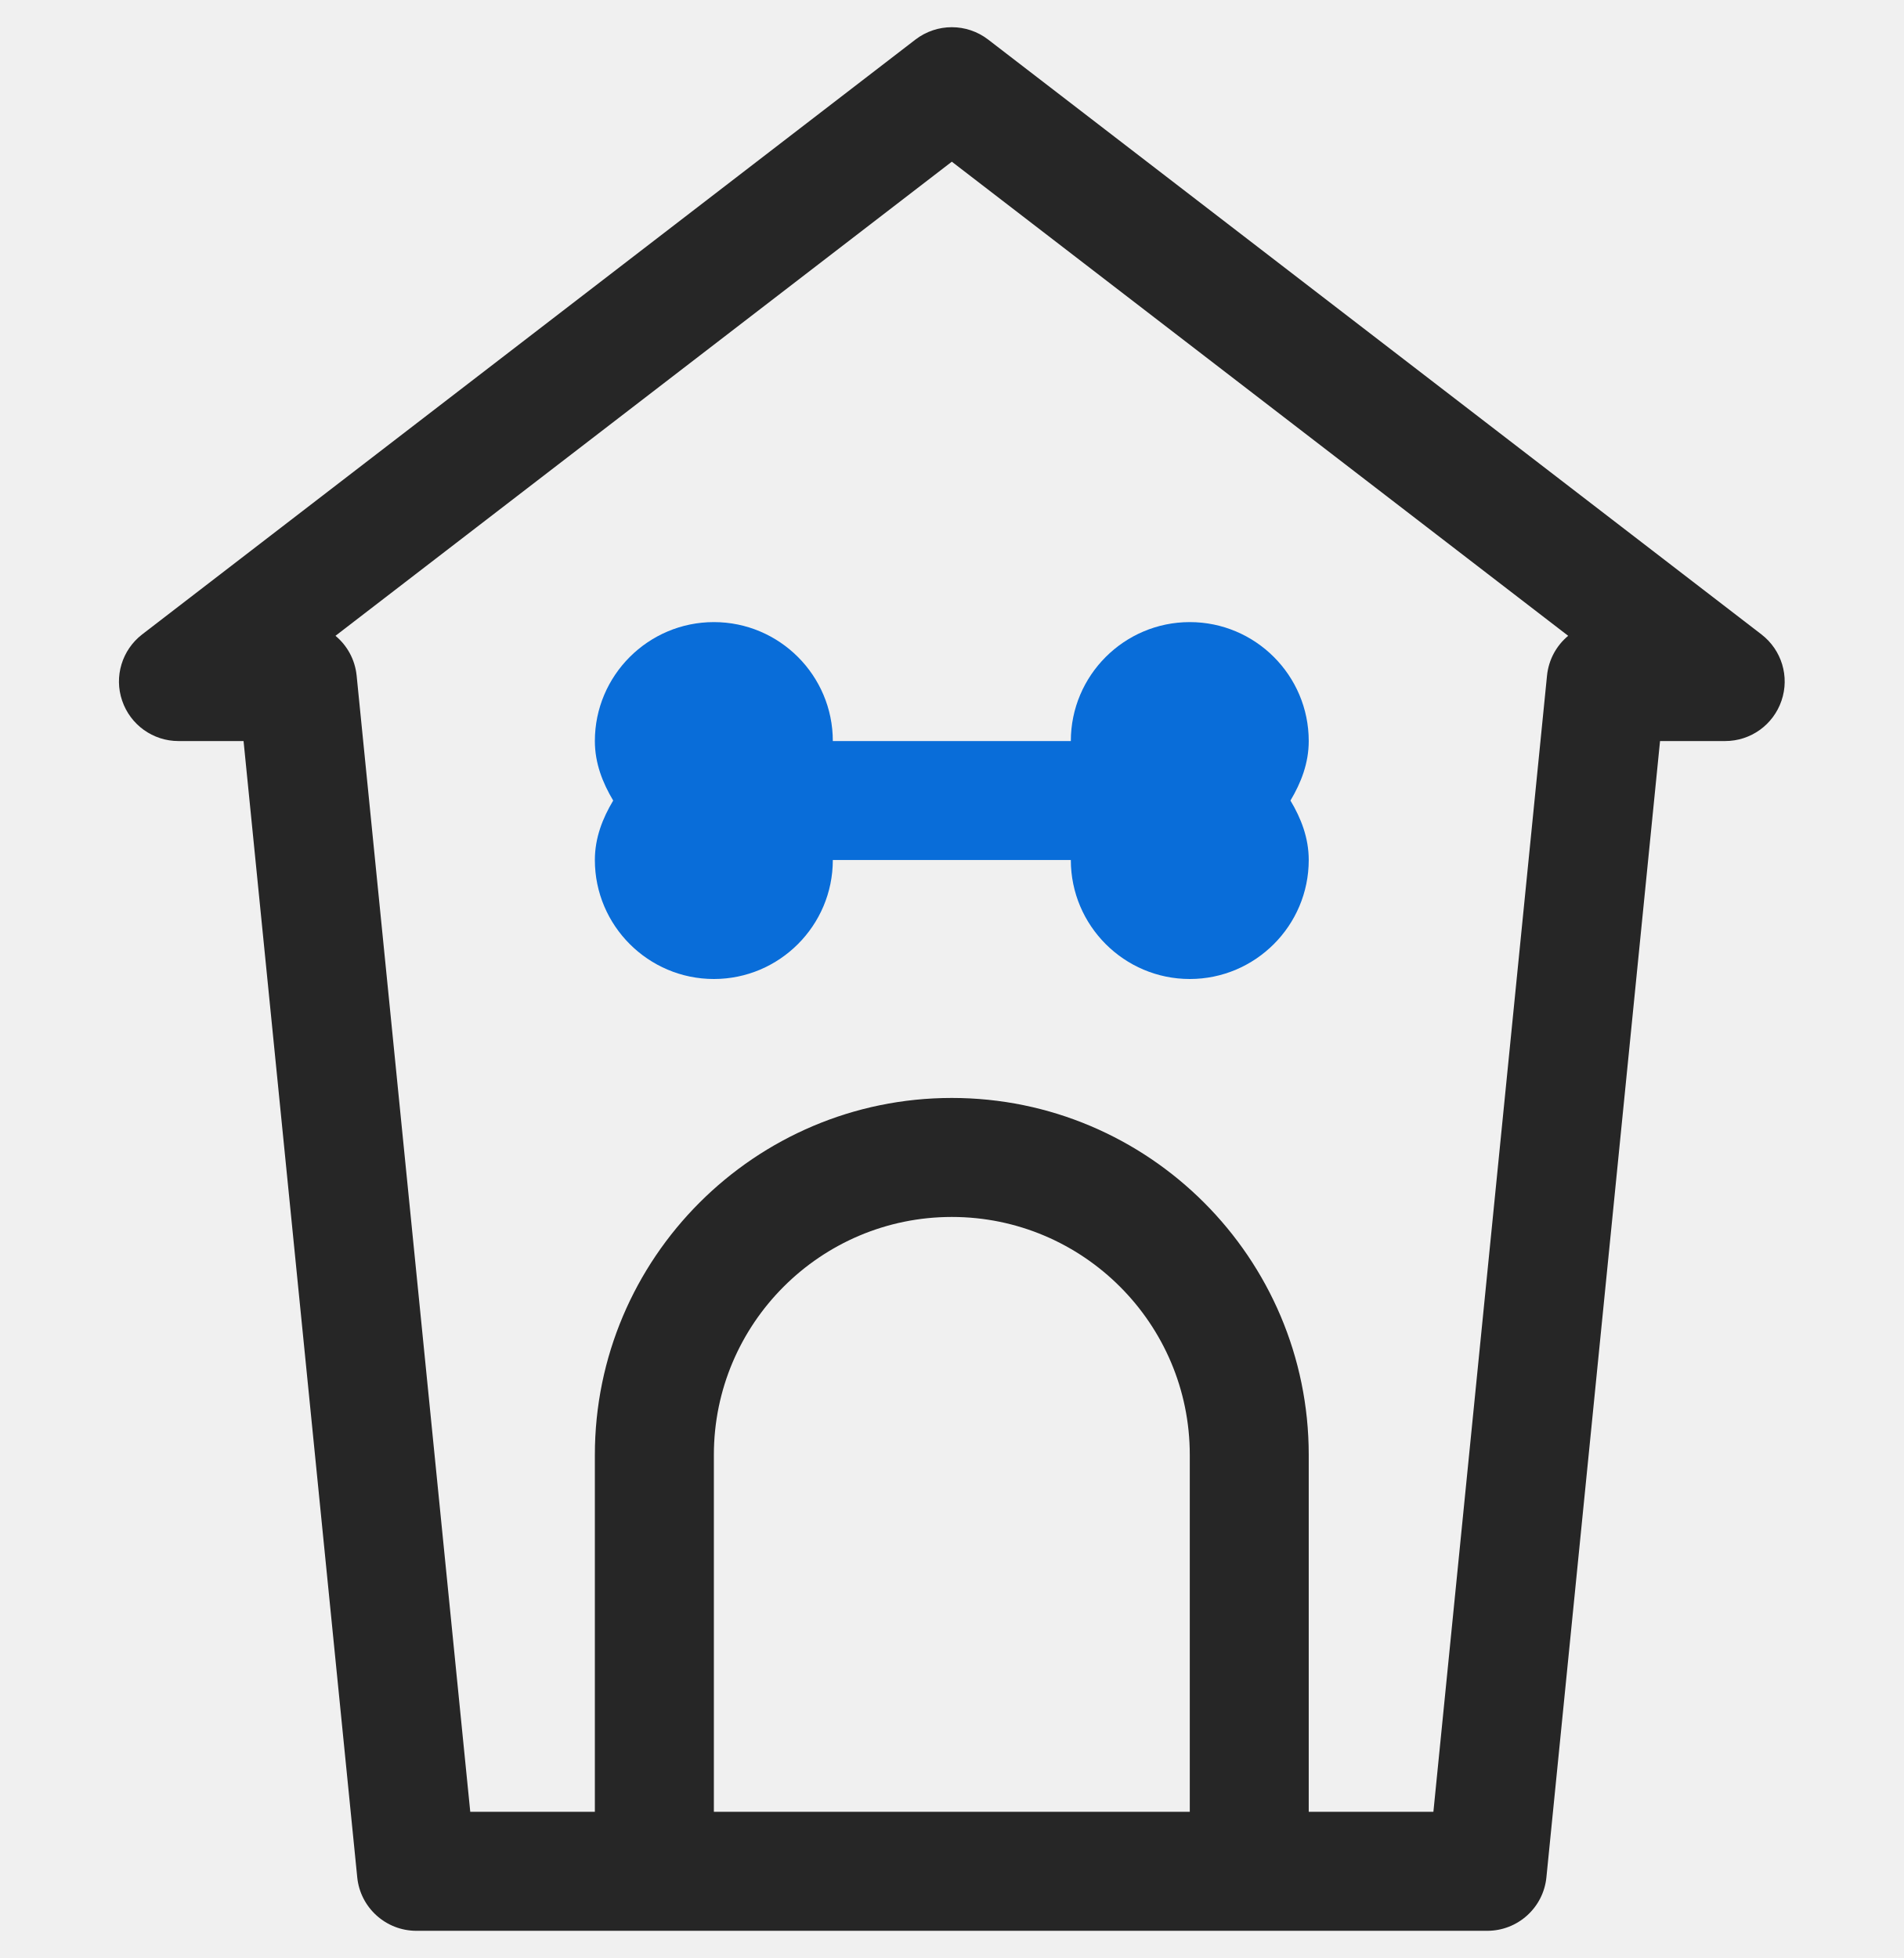
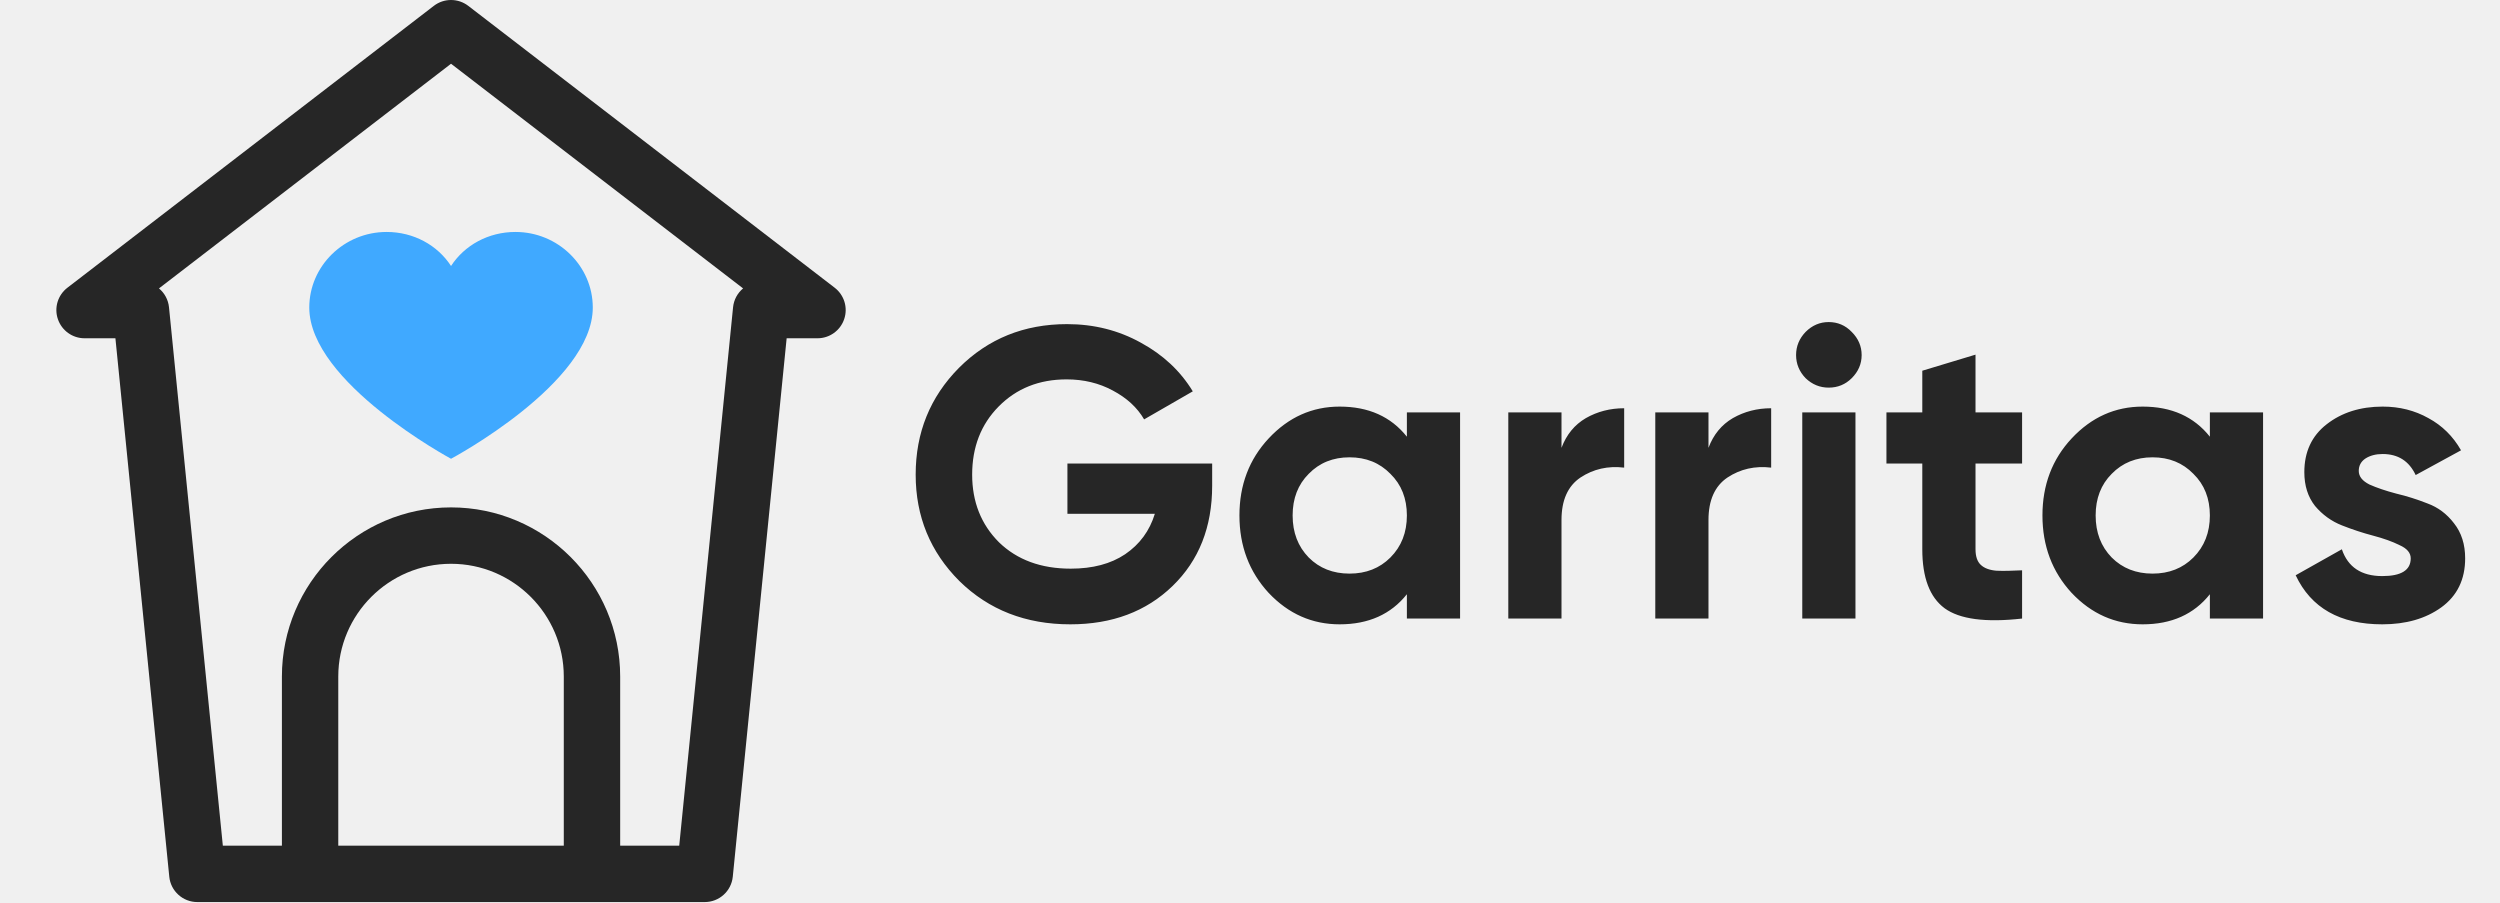
- <svg xmlns="http://www.w3.org/2000/svg" width="35" height="36" viewBox="0 0 35 36" fill="none">
+ <svg xmlns="http://www.w3.org/2000/svg" width="97" height="35" viewBox="0 0 97 35" fill="none">
  <g clip-path="url(#clip0)">
-     <path d="M32.385 11.664L18.166 0.726C17.773 0.425 17.227 0.425 16.833 0.726L2.614 11.664C2.243 11.95 2.094 12.44 2.246 12.883C2.397 13.327 2.813 13.625 3.281 13.625H4.478L6.568 34.515C6.623 35.074 7.094 35.5 7.656 35.5H27.344C27.906 35.5 28.377 35.074 28.432 34.515L30.521 13.625H31.719C32.187 13.625 32.603 13.327 32.754 12.883C32.906 12.44 32.757 11.95 32.385 11.664ZM13.125 33.312V26.75C13.125 24.337 15.087 22.375 17.5 22.375C19.913 22.375 21.875 24.337 21.875 26.75V33.312H13.125ZM28.443 12.422L26.354 33.312H24.062V26.75C24.062 23.131 21.119 20.187 17.5 20.187C13.881 20.187 10.937 23.131 10.937 26.75V33.312H8.646L6.557 12.422C6.527 12.126 6.382 11.868 6.168 11.69L17.5 2.973L28.832 11.69C28.618 11.868 28.473 12.126 28.443 12.422Z" fill="#262626" />
-     <path d="M13.125 11.438C11.919 11.438 10.937 12.419 10.937 13.625C10.937 14.032 11.079 14.392 11.274 14.719C11.079 15.045 10.937 15.405 10.937 15.812C10.937 17.018 11.919 18 13.125 18C14.331 18 15.312 17.018 15.312 15.812H19.688C19.688 17.018 20.669 18 21.875 18C23.081 18 24.062 17.018 24.062 15.812C24.062 15.405 23.921 15.045 23.726 14.719C23.921 14.392 24.062 14.032 24.062 13.625C24.062 12.419 23.081 11.438 21.875 11.438C20.669 11.438 19.688 12.419 19.688 13.625H15.312C15.312 12.419 14.331 11.438 13.125 11.438Z" fill="#096DD9" />
+     <path d="M32.386 11.164L18.167 0.226C17.773 -0.075 17.227 -0.075 16.834 0.226L2.615 11.164C2.243 11.45 2.094 11.94 2.246 12.383C2.397 12.827 2.813 13.125 3.281 13.125H4.478L6.568 34.015C6.623 34.574 7.094 35 7.656 35H27.344C27.906 35 28.377 34.574 28.432 34.015L30.522 13.125H31.719C32.187 13.125 32.603 12.827 32.754 12.383C32.906 11.94 32.757 11.45 32.386 11.164ZM13.125 32.812V26.25C13.125 23.837 15.087 21.875 17.5 21.875C19.913 21.875 21.875 23.837 21.875 26.25V32.812H13.125ZM28.443 11.922L26.354 32.812H24.063V26.25C24.063 22.631 21.119 19.687 17.5 19.687C13.881 19.687 10.938 22.631 10.938 26.25V32.812H8.646L6.557 11.922C6.527 11.626 6.382 11.368 6.168 11.19L17.5 2.473L28.832 11.19C28.618 11.368 28.473 11.626 28.443 11.922Z" fill="#262626" />
+     <path d="M20 9C18.95 9 18.025 9.513 17.5 10.32C16.975 9.513 16.05 9 15 9C13.35 9 12 10.32 12 11.933C12 14.842 17.5 17.8 17.5 17.8C17.5 17.8 23 14.867 23 11.933C23 10.32 21.65 9 20 9Z" fill="#40A9FF" />
  </g>
+   <path d="M47.032 17.984V18.848C47.032 20.448 46.52 21.744 45.496 22.736C44.472 23.728 43.149 24.224 41.528 24.224C39.8 24.224 38.365 23.664 37.224 22.544C36.093 21.413 35.528 20.037 35.528 18.416C35.528 16.784 36.088 15.403 37.208 14.272C38.339 13.141 39.736 12.576 41.4 12.576C42.445 12.576 43.4 12.816 44.264 13.296C45.128 13.765 45.8 14.395 46.28 15.184L44.392 16.272C44.125 15.813 43.72 15.44 43.176 15.152C42.643 14.864 42.045 14.72 41.384 14.72C40.317 14.72 39.437 15.072 38.744 15.776C38.061 16.469 37.72 17.349 37.72 18.416C37.72 19.472 38.067 20.347 38.76 21.04C39.464 21.723 40.392 22.064 41.544 22.064C42.397 22.064 43.101 21.877 43.656 21.504C44.221 21.12 44.605 20.597 44.808 19.936H41.416V17.984H47.032ZM54.587 16H56.651V24H54.587V23.056C53.968 23.835 53.099 24.224 51.978 24.224C50.912 24.224 49.995 23.819 49.227 23.008C48.469 22.187 48.09 21.184 48.09 20C48.09 18.816 48.469 17.819 49.227 17.008C49.995 16.187 50.912 15.776 51.978 15.776C53.099 15.776 53.968 16.165 54.587 16.944V16ZM50.779 21.632C51.194 22.048 51.722 22.256 52.362 22.256C53.002 22.256 53.531 22.048 53.947 21.632C54.373 21.205 54.587 20.661 54.587 20C54.587 19.339 54.373 18.8 53.947 18.384C53.531 17.957 53.002 17.744 52.362 17.744C51.722 17.744 51.194 17.957 50.779 18.384C50.362 18.8 50.154 19.339 50.154 20C50.154 20.661 50.362 21.205 50.779 21.632ZM60.586 17.376C60.778 16.864 61.093 16.48 61.53 16.224C61.978 15.968 62.474 15.84 63.018 15.84V18.144C62.389 18.069 61.824 18.197 61.322 18.528C60.831 18.859 60.586 19.408 60.586 20.176V24H58.522V16H60.586V17.376ZM66.289 17.376C66.481 16.864 66.796 16.48 67.233 16.224C67.681 15.968 68.177 15.84 68.721 15.84V18.144C68.092 18.069 67.527 18.197 67.025 18.528C66.535 18.859 66.289 19.408 66.289 20.176V24H64.225V16H66.289V17.376ZM70.952 15.04C70.611 15.04 70.312 14.917 70.056 14.672C69.811 14.416 69.688 14.117 69.688 13.776C69.688 13.435 69.811 13.136 70.056 12.88C70.312 12.624 70.611 12.496 70.952 12.496C71.304 12.496 71.603 12.624 71.848 12.88C72.104 13.136 72.232 13.435 72.232 13.776C72.232 14.117 72.104 14.416 71.848 14.672C71.603 14.917 71.304 15.04 70.952 15.04ZM69.928 24V16H71.992V24H69.928ZM78.457 17.984H76.65V21.312C76.65 21.589 76.719 21.792 76.858 21.92C76.996 22.048 77.199 22.123 77.466 22.144C77.732 22.155 78.063 22.149 78.457 22.128V24C77.039 24.16 76.036 24.027 75.45 23.6C74.874 23.173 74.585 22.411 74.585 21.312V17.984H73.194V16H74.585V14.384L76.65 13.76V16H78.457V17.984ZM85.743 16H87.807V24H85.743V23.056C85.124 23.835 84.255 24.224 83.135 24.224C82.068 24.224 81.151 23.819 80.383 23.008C79.625 22.187 79.247 21.184 79.247 20C79.247 18.816 79.625 17.819 80.383 17.008C81.151 16.187 82.068 15.776 83.135 15.776C84.255 15.776 85.124 16.165 85.743 16.944V16ZM81.935 21.632C82.351 22.048 82.879 22.256 83.519 22.256C84.159 22.256 84.687 22.048 85.103 21.632C85.529 21.205 85.743 20.661 85.743 20C85.743 19.339 85.529 18.8 85.103 18.384C84.687 17.957 84.159 17.744 83.519 17.744C82.879 17.744 82.351 17.957 81.935 18.384C81.519 18.8 81.311 19.339 81.311 20C81.311 20.661 81.519 21.205 81.935 21.632ZM91.52 18.272C91.52 18.485 91.659 18.661 91.936 18.8C92.224 18.928 92.57 19.045 92.976 19.152C93.381 19.248 93.787 19.376 94.192 19.536C94.597 19.685 94.939 19.941 95.216 20.304C95.504 20.667 95.648 21.12 95.648 21.664C95.648 22.485 95.338 23.12 94.72 23.568C94.112 24.005 93.349 24.224 92.432 24.224C90.789 24.224 89.669 23.589 89.072 22.32L90.864 21.312C91.099 22.005 91.621 22.352 92.432 22.352C93.168 22.352 93.536 22.123 93.536 21.664C93.536 21.451 93.392 21.28 93.104 21.152C92.826 21.013 92.485 20.891 92.08 20.784C91.674 20.677 91.269 20.544 90.864 20.384C90.459 20.224 90.112 19.973 89.824 19.632C89.546 19.28 89.408 18.843 89.408 18.32C89.408 17.531 89.696 16.912 90.272 16.464C90.859 16.005 91.584 15.776 92.448 15.776C93.099 15.776 93.691 15.925 94.224 16.224C94.757 16.512 95.178 16.928 95.488 17.472L93.728 18.432C93.472 17.888 93.045 17.616 92.448 17.616C92.181 17.616 91.957 17.675 91.776 17.792C91.605 17.909 91.52 18.069 91.52 18.272Z" fill="#262626" />
  <defs>
    <clipPath id="clip0">
-       <rect width="35" height="35" fill="white" transform="translate(0 0.5)" />
+       <rect width="35" height="35" fill="white" />
    </clipPath>
  </defs>
</svg>
